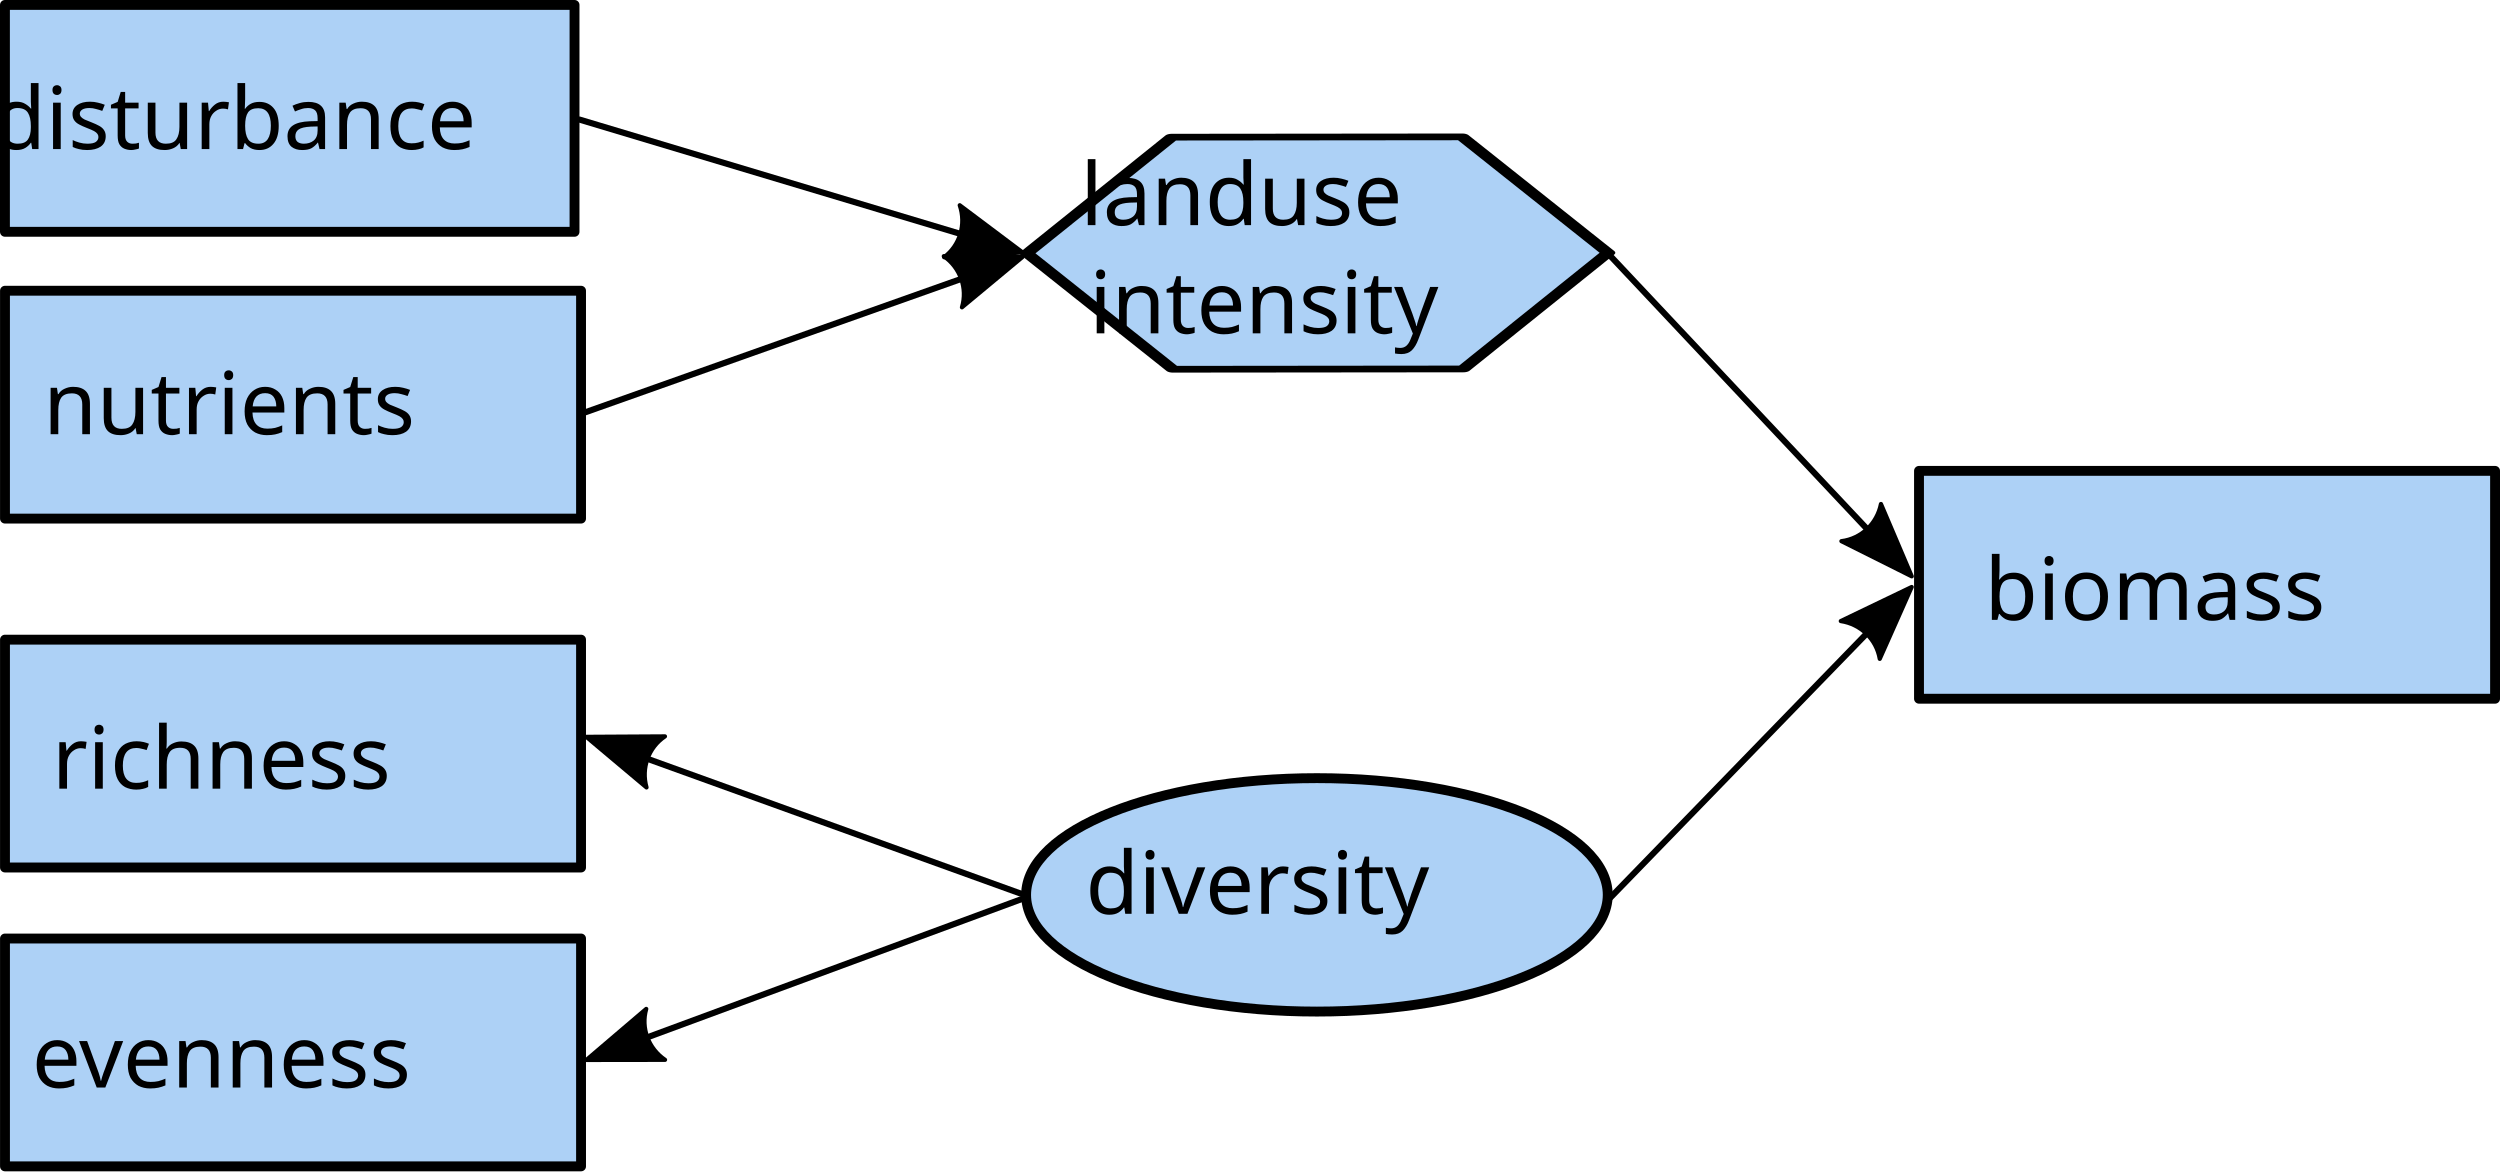
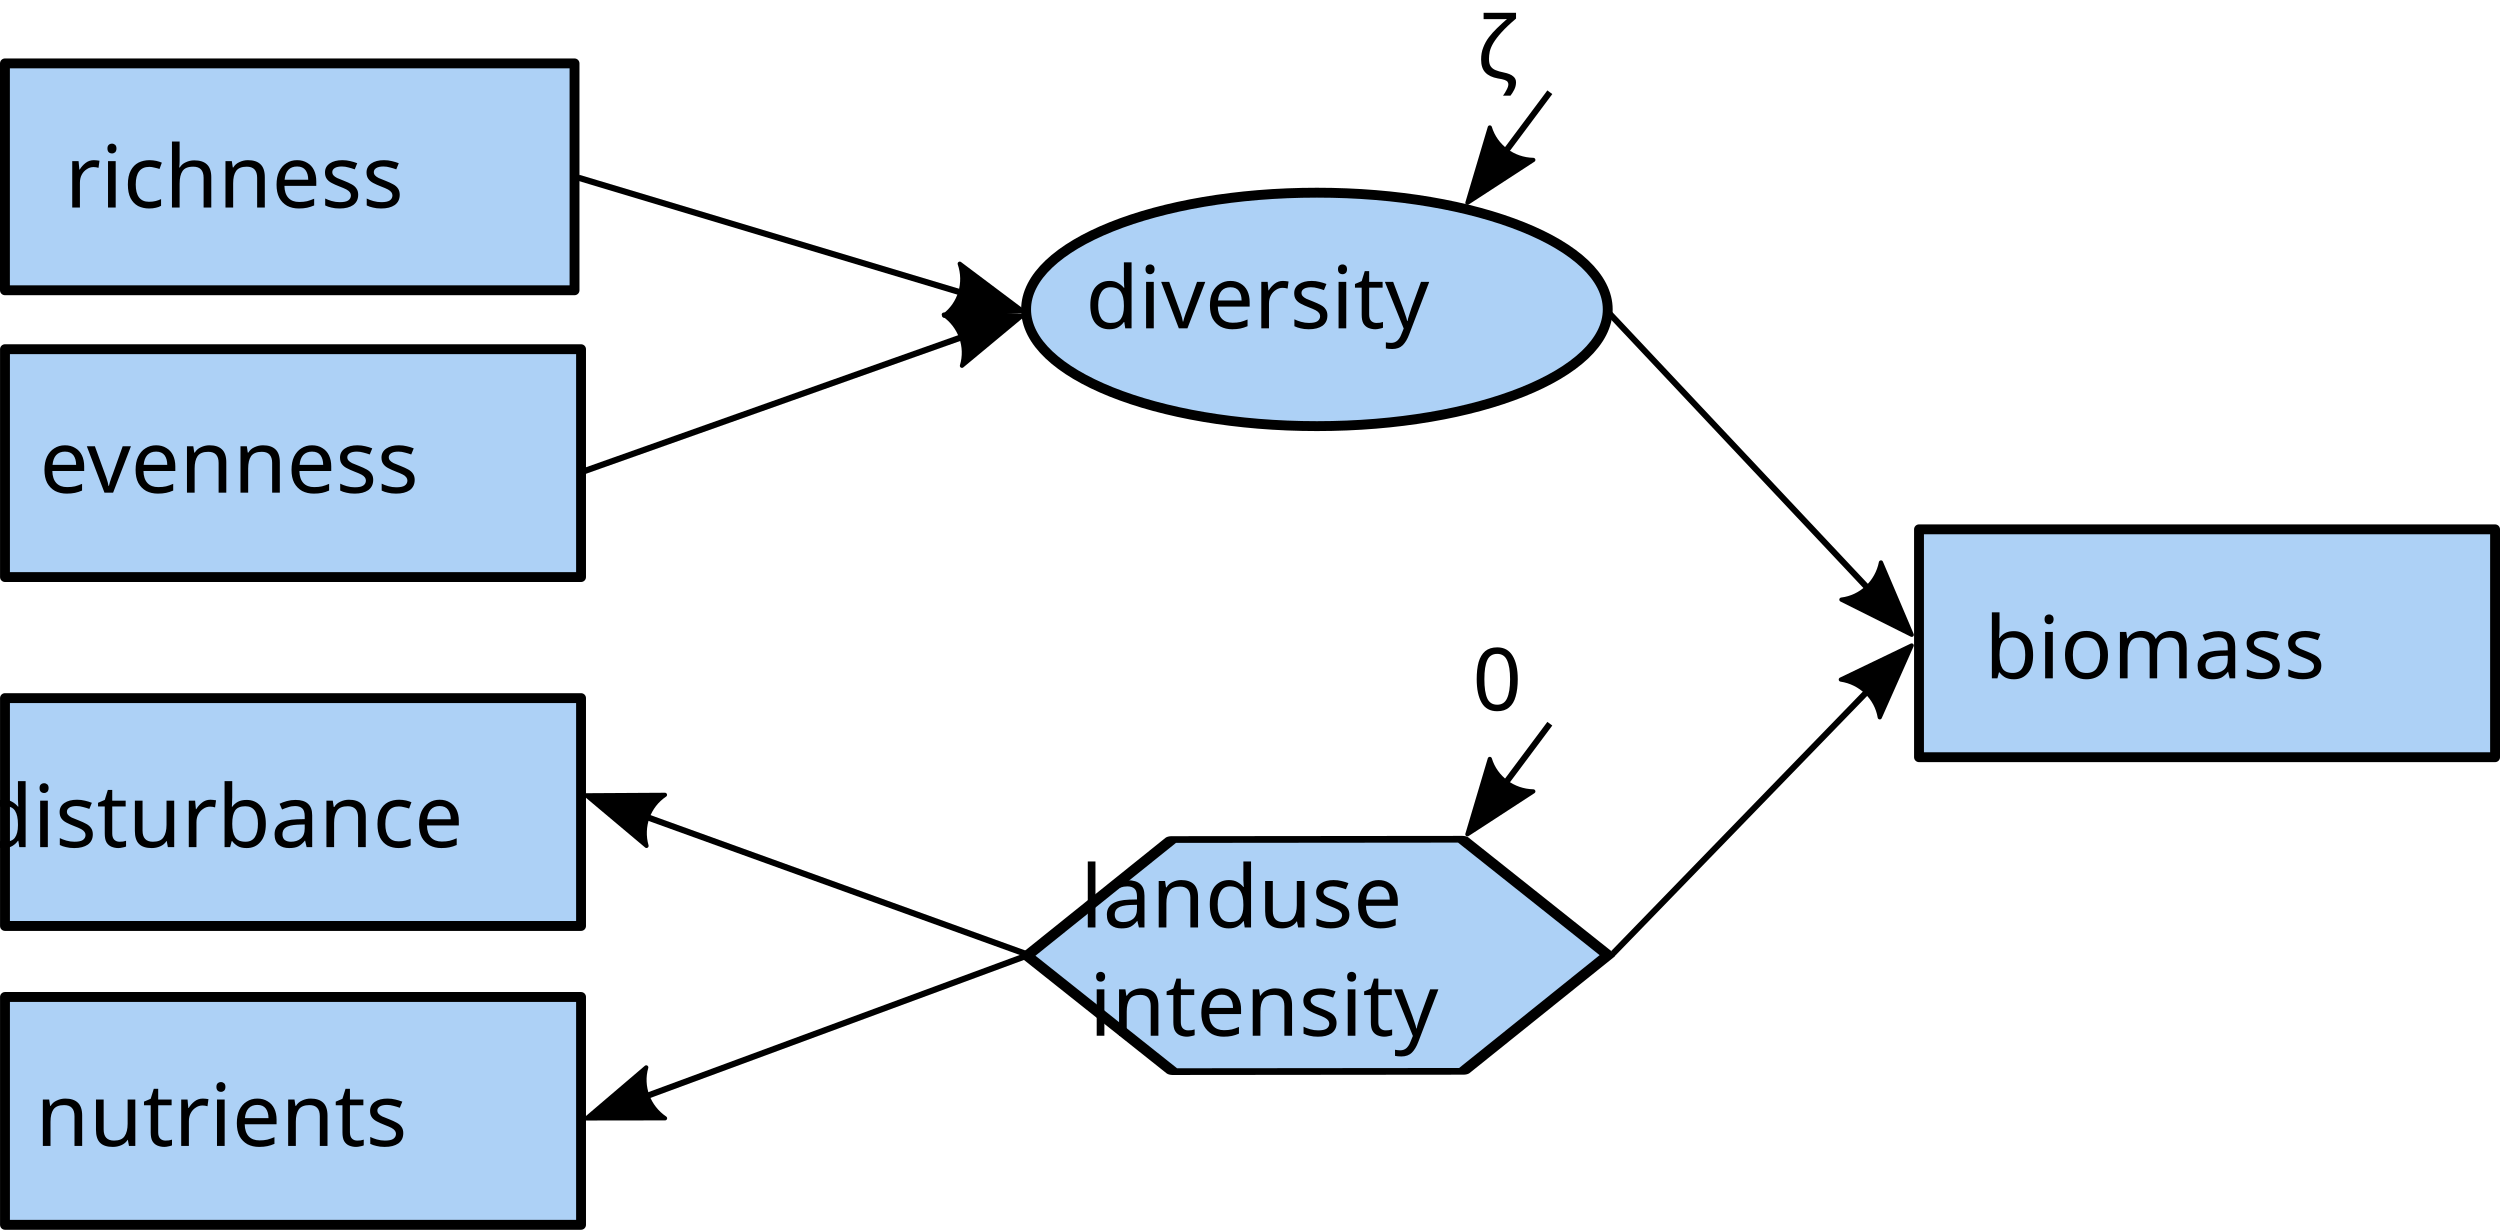
- <svg xmlns="http://www.w3.org/2000/svg" xmlns:xlink="http://www.w3.org/1999/xlink" width="203.613mm" height="95.398mm" viewBox="0 0 203.613 95.398" version="1.1" id="svg18563">
+ <svg xmlns="http://www.w3.org/2000/svg" xmlns:xlink="http://www.w3.org/1999/xlink" width="203.613mm" height="100.159mm" viewBox="0 0 203.613 100.159" version="1.1" id="svg18563">
  <defs id="defs18557">
+     <marker orient="auto" refY="0" refX="0" id="marker4162" style="overflow:visible">
+       <path id="path4160" style="fill:#000000;fill-opacity:1;fill-rule:evenodd;stroke:#000000;stroke-width:0.625;stroke-linejoin:round;stroke-opacity:1" d="M 8.719,4.034 -2.207,0.016 8.719,-4.002 c -1.745,2.372 -1.735,5.617 -6e-7,8.035 z" transform="matrix(-1.1,0,0,-1.1,-1.1,0)" />
+     </marker>
+     <marker orient="auto" refY="0" refX="0" id="marker3822" style="overflow:visible">
+       <path id="path3820" style="fill:#000000;fill-opacity:1;fill-rule:evenodd;stroke:#000000;stroke-width:0.625;stroke-linejoin:round;stroke-opacity:1" d="M 8.719,4.034 -2.207,0.016 8.719,-4.002 c -1.745,2.372 -1.735,5.617 -6e-7,8.035 z" transform="matrix(-1.1,0,0,-1.1,-1.1,0)" />
+     </marker>
+     <marker orient="auto" refY="0" refX="0" id="marker3524" style="overflow:visible">
+       <path id="path3522" style="fill:#000000;fill-opacity:1;fill-rule:evenodd;stroke:#000000;stroke-width:0.625;stroke-linejoin:round;stroke-opacity:1" d="M 8.719,4.034 -2.207,0.016 8.719,-4.002 c -1.745,2.372 -1.735,5.617 -6e-7,8.035 z" transform="matrix(-1.1,0,0,-1.1,-1.1,0)" />
+     </marker>
+     <marker orient="auto" refY="0" refX="0" id="marker3318" style="overflow:visible">
+       <path id="path3316" style="fill:#000000;fill-opacity:1;fill-rule:evenodd;stroke:#000000;stroke-width:0.625;stroke-linejoin:round;stroke-opacity:1" d="M 8.719,4.034 -2.207,0.016 8.719,-4.002 c -1.745,2.372 -1.735,5.617 -6e-7,8.035 z" transform="matrix(-1.1,0,0,-1.1,-1.1,0)" />
+     </marker>
+     <marker orient="auto" refY="0" refX="0" id="marker2402" style="overflow:visible">
+       <path id="path2400" style="fill:#000000;fill-opacity:1;fill-rule:evenodd;stroke:#000000;stroke-width:0.625;stroke-linejoin:round;stroke-opacity:1" d="M 8.719,4.034 -2.207,0.016 8.719,-4.002 c -1.745,2.372 -1.735,5.617 -6e-7,8.035 z" transform="matrix(-1.1,0,0,-1.1,-1.1,0)" />
+     </marker>
+     <marker style="overflow:visible" id="marker2000" refX="0" refY="0" orient="auto">
+       <path transform="matrix(-1.1,0,0,-1.1,-1.1,0)" d="M 8.719,4.034 -2.207,0.016 8.719,-4.002 c -1.745,2.372 -1.735,5.617 -6e-7,8.035 z" style="fill:#000000;fill-opacity:1;fill-rule:evenodd;stroke:#000000;stroke-width:0.625;stroke-linejoin:round;stroke-opacity:1" id="path1998" />
+     </marker>
    <marker style="overflow:visible" id="marker4933" refX="0" refY="0" orient="auto">
      <path transform="matrix(1.1,0,0,1.1,1.1,0)" d="M 8.719,4.034 -2.207,0.016 8.719,-4.002 c -1.745,2.372 -1.735,5.617 -6e-7,8.035 z" style="fill:#000000;fill-opacity:1;fill-rule:evenodd;stroke:#000000;stroke-width:0.625;stroke-linejoin:round;stroke-opacity:1" id="path4931" />
    </marker>
    <marker orient="auto" refY="0" refX="0" id="marker4845" style="overflow:visible">
      <path id="path4843" style="fill:#000000;fill-opacity:1;fill-rule:evenodd;stroke:#000000;stroke-width:0.625;stroke-linejoin:round;stroke-opacity:1" d="M 8.719,4.034 -2.207,0.016 8.719,-4.002 c -1.745,2.372 -1.735,5.617 -6e-7,8.035 z" transform="matrix(-1.1,0,0,-1.1,-1.1,0)" />
    </marker>
    <marker orient="auto" refY="0" refX="0" id="Arrow2Lstart" style="overflow:visible">
      <path id="path4525" style="fill:#000000;fill-opacity:1;fill-rule:evenodd;stroke:#000000;stroke-width:0.625;stroke-linejoin:round;stroke-opacity:1" d="M 8.719,4.034 -2.207,0.016 8.719,-4.002 c -1.745,2.372 -1.735,5.617 -6e-7,8.035 z" transform="matrix(1.1,0,0,1.1,1.1,0)" />
    </marker>
    <marker style="overflow:visible" id="marker4355" refX="0" refY="0" orient="auto">
      <path transform="matrix(-1.1,0,0,-1.1,-1.1,0)" d="M 8.719,4.034 -2.207,0.016 8.719,-4.002 c -1.745,2.372 -1.735,5.617 -6e-7,8.035 z" style="fill:#000000;fill-opacity:1;fill-rule:evenodd;stroke:#000000;stroke-width:0.625;stroke-linejoin:round;stroke-opacity:1" id="path4353" />
    </marker>
    <marker style="overflow:visible" id="marker4005" refX="0" refY="0" orient="auto">
      <path transform="matrix(-1.1,0,0,-1.1,-1.1,0)" d="M 8.719,4.034 -2.207,0.016 8.719,-4.002 c -1.745,2.372 -1.735,5.617 -6e-7,8.035 z" style="fill:#000000;fill-opacity:1;fill-rule:evenodd;stroke:#000000;stroke-width:0.625;stroke-linejoin:round;stroke-opacity:1" id="path4003" />
    </marker>
    <marker orient="auto" refY="0" refX="0" id="marker2937" style="overflow:visible">
      <path id="path2935" style="fill:#000000;fill-opacity:1;fill-rule:evenodd;stroke:#000000;stroke-width:0.625;stroke-linejoin:round;stroke-opacity:1" d="M 8.719,4.034 -2.207,0.016 8.719,-4.002 c -1.745,2.372 -1.735,5.617 -6e-7,8.035 z" transform="matrix(-1.1,0,0,-1.1,-1.1,0)" />
    </marker>
    <marker style="overflow:visible" id="marker2481" refX="0" refY="0" orient="auto">
      <path transform="matrix(-1.1,0,0,-1.1,-1.1,0)" d="M 8.719,4.034 -2.207,0.016 8.719,-4.002 c -1.745,2.372 -1.735,5.617 -6e-7,8.035 z" style="fill:#000000;fill-opacity:1;fill-rule:evenodd;stroke:#000000;stroke-width:0.625;stroke-linejoin:round;stroke-opacity:1" id="path2479" />
    </marker>
    <marker style="overflow:visible" id="marker5306" refX="0" refY="0" orient="auto">
      <path transform="matrix(-1.1,0,0,-1.1,-1.1,0)" d="M 8.719,4.034 -2.207,0.016 8.719,-4.002 c -1.745,2.372 -1.735,5.617 -6e-7,8.035 z" style="fill:#000000;fill-opacity:1;fill-rule:evenodd;stroke:#000000;stroke-width:0.625;stroke-linejoin:round;stroke-opacity:1" id="path5304" />
    </marker>
    <marker orient="auto" refY="0" refX="0" id="marker3922" style="overflow:visible">
      <path id="path3920" style="fill:#000000;fill-opacity:1;fill-rule:evenodd;stroke:#000000;stroke-width:0.625;stroke-linejoin:round;stroke-opacity:1" d="M 8.719,4.034 -2.207,0.016 8.719,-4.002 c -1.745,2.372 -1.735,5.617 -6e-7,8.035 z" transform="matrix(-1.1,0,0,-1.1,-1.1,0)" />
    </marker>
    <marker orient="auto" refY="0" refX="0" id="marker13494" style="overflow:visible">
      <path id="path13492" style="fill:#000000;fill-opacity:1;fill-rule:evenodd;stroke:#000000;stroke-width:0.625;stroke-linejoin:round;stroke-opacity:1" d="M 8.719,4.034 -2.207,0.016 8.719,-4.002 c -1.745,2.372 -1.735,5.617 -6e-7,8.035 z" transform="matrix(-1.1,0,0,-1.1,-1.1,0)" />
    </marker>
    <marker style="overflow:visible" id="marker6374" refX="0" refY="0" orient="auto">
      <path transform="matrix(-1.1,0,0,-1.1,-1.1,0)" d="M 8.719,4.034 -2.207,0.016 8.719,-4.002 c -1.745,2.372 -1.735,5.617 -6e-7,8.035 z" style="fill:#000000;fill-opacity:1;fill-rule:evenodd;stroke:#000000;stroke-width:0.625;stroke-linejoin:round;stroke-opacity:1" id="path6372" />
    </marker>
    <marker orient="auto" refY="0" refX="0" id="marker7136" style="overflow:visible">
      <path id="path7134" style="fill:#000000;fill-opacity:1;fill-rule:evenodd;stroke:#000000;stroke-width:0.625;stroke-linejoin:round;stroke-opacity:1" d="M 8.719,4.034 -2.207,0.016 8.719,-4.002 c -1.745,2.372 -1.735,5.617 -6e-7,8.035 z" transform="matrix(-1.1,0,0,-1.1,-1.1,0)" />
    </marker>
  </defs>
-   <g id="layer1" transform="translate(11.25859,-150.0378)">
+   <g id="layer1" transform="translate(11.25859,-145.2764)">
+     <path transform="matrix(0.6333088,0.00833299,-0.01806461,0.292138,5.834783,143.073)" d="m 169.795,301.376 -37.324,1.147 -19.655,-31.75 17.669,-32.897 37.324,-1.147 19.655,31.75 z" id="path1016" style="opacity:1;fill:#add1f6;fill-opacity:1;stroke:#000000;stroke-width:1.871;stroke-linecap:round;stroke-linejoin:round;stroke-miterlimit:4;stroke-dasharray:none;stroke-dashoffset:0;stroke-opacity:1;paint-order:normal" />
+     <text id="text1022" y="220.814" x="96.259" style="font-style:normal;font-variant:normal;font-weight:normal;font-stretch:normal;font-size:7.056px;line-height:1.25;font-family:sans-serif;-inkscape-font-specification:'sans-serif, Normal';font-variant-ligatures:normal;font-variant-caps:normal;font-variant-numeric:normal;font-feature-settings:normal;text-align:center;letter-spacing:0px;word-spacing:0px;writing-mode:lr-tb;text-anchor:middle;fill:#000000;fill-opacity:1;stroke:none;stroke-width:0.265" xml:space="preserve">
+       <tspan style="stroke-width:0.265" y="220.814" x="96.259" id="tspan1018">landuse</tspan>
+       <tspan id="tspan1020" style="stroke-width:0.265" y="229.633" x="96.259">intensity</tspan>
+     </text>
    <path id="path2477" d="m 119.685,170.658 24.297,25.842" style="fill:none;stroke:#000000;stroke-width:0.5;stroke-linecap:butt;stroke-linejoin:miter;stroke-miterlimit:4;stroke-dasharray:none;stroke-opacity:1;marker-end:url(#marker2481)" />
-     <path style="fill:none;stroke:#000000;stroke-width:0.5;stroke-linecap:butt;stroke-linejoin:miter;stroke-miterlimit:4;stroke-dasharray:none;stroke-opacity:1;marker-end:url(#marker3922)" d="M 119.614,223.439 143.982,198.33" id="path3918" />
+     <path style="fill:none;stroke:#000000;stroke-width:0.5;stroke-linecap:butt;stroke-linejoin:miter;stroke-miterlimit:4;stroke-dasharray:none;stroke-opacity:1;marker-end:url(#marker3922)" d="M 120.132,222.921 143.982,198.33" id="path3918" />
    <rect style="fill:#add1f6;fill-opacity:1;stroke:#000000;stroke-width:0.805;stroke-linecap:round;stroke-linejoin:round;stroke-miterlimit:10;stroke-dasharray:none;stroke-dashoffset:0;stroke-opacity:1;paint-order:normal" id="rect2098" width="46.918" height="18.558" x="145.035" y="188.388" />
    <rect style="fill:#add1f6;fill-opacity:1;stroke:#000000;stroke-width:0.805;stroke-linecap:round;stroke-linejoin:round;stroke-miterlimit:10;stroke-dasharray:none;stroke-dashoffset:0;stroke-opacity:1;paint-order:normal" id="rect821" width="46.918" height="18.558" x="-10.853" y="173.717" />
    <rect y="150.44" x="-10.856" height="18.477" width="46.39" id="rect2934" style="fill:#add1f6;fill-opacity:1;stroke:#000000;stroke-width:0.805;stroke-linecap:round;stroke-linejoin:round;stroke-miterlimit:10;stroke-dasharray:none;stroke-dashoffset:0;stroke-opacity:1;paint-order:normal" />
    <flowRoot transform="matrix(53.98991,0,0,53.98991,-2271.717,-3346.669)" xml:space="preserve" style="font-style:normal;font-variant:normal;font-weight:normal;font-stretch:normal;font-size:7.056px;line-height:1.25;font-family:sans-serif;-inkscape-font-specification:'sans-serif, Normal';font-variant-ligatures:normal;font-variant-caps:normal;font-variant-numeric:normal;font-feature-settings:normal;text-align:center;letter-spacing:0px;word-spacing:0px;writing-mode:lr-tb;text-anchor:middle;fill:#000000;fill-opacity:1;stroke:none;stroke-width:0.265" id="flowRoot2968">
      <flowRegion id="flowRegion2970" style="text-align:center;text-anchor:middle">
        <use x="0" y="0" xlink:href="#rect821" id="use2972" width="100%" height="100%" transform="matrix(0.01852198,0,0,0.01852198,42.0767,61.98693)" />
      </flowRegion>
      <flowPara id="flowPara2974">above-ground biomass</flowPara>
    </flowRoot>
    <flowRoot transform="matrix(53.98991,0,0,53.98991,-2271.717,-3346.669)" xml:space="preserve" style="font-style:normal;font-variant:normal;font-weight:normal;font-stretch:normal;font-size:7.056px;line-height:1.25;font-family:sans-serif;-inkscape-font-specification:'sans-serif, Normal';font-variant-ligatures:normal;font-variant-caps:normal;font-variant-numeric:normal;font-feature-settings:normal;text-align:center;letter-spacing:0px;word-spacing:0px;writing-mode:lr-tb;text-anchor:middle;fill:#000000;fill-opacity:1;stroke:none;stroke-width:0.265" id="flowRoot4166">
      <flowRegion id="flowRegion4168" style="text-align:center;text-anchor:middle">
        <use x="0" y="0" xlink:href="#rect2934" id="use4170" width="100%" height="100%" transform="matrix(0.01852198,0,0,0.01852198,42.0767,61.98693)" />
      </flowRegion>
      <flowPara id="flowPara4172">functional group</flowPara>
    </flowRoot>
    <text xml:space="preserve" style="font-style:normal;font-variant:normal;font-weight:normal;font-stretch:normal;font-size:7.056px;line-height:1.25;font-family:sans-serif;-inkscape-font-specification:'sans-serif, Normal';font-variant-ligatures:normal;font-variant-caps:normal;font-variant-numeric:normal;font-feature-settings:normal;text-align:center;letter-spacing:0px;word-spacing:0px;writing-mode:lr-tb;text-anchor:middle;fill:#000000;fill-opacity:1;stroke:none;stroke-width:0.265" x="11.989" y="185.402" id="text2082">
-       <tspan id="tspan2080" x="11.989" y="185.402" style="stroke-width:0.265">nutrients</tspan>
+       <tspan id="tspan2080" x="11.989" y="185.402" style="stroke-width:0.265">evenness</tspan>
    </text>
    <text id="text2086" y="162.18" x="12.407" style="font-style:normal;font-variant:normal;font-weight:normal;font-stretch:normal;font-size:7.056px;line-height:1.25;font-family:sans-serif;-inkscape-font-specification:'sans-serif, Normal';font-variant-ligatures:normal;font-variant-caps:normal;font-variant-numeric:normal;font-feature-settings:normal;text-align:center;letter-spacing:0px;word-spacing:0px;writing-mode:lr-tb;text-anchor:middle;fill:#000000;fill-opacity:1;stroke:none;stroke-width:0.265" xml:space="preserve">
-       <tspan style="stroke-width:0.265" y="162.18" x="12.407" id="tspan2084">disturbance</tspan>
+       <tspan style="stroke-width:0.265" y="162.18" x="12.407" id="tspan2084">richness</tspan>
    </text>
    <text id="text2090" y="200.522" x="168.83" style="font-style:normal;font-variant:normal;font-weight:normal;font-stretch:normal;font-size:7.056px;line-height:1.25;font-family:sans-serif;-inkscape-font-specification:'sans-serif, Normal';font-variant-ligatures:normal;font-variant-caps:normal;font-variant-numeric:normal;font-feature-settings:normal;text-align:center;letter-spacing:0px;word-spacing:0px;writing-mode:lr-tb;text-anchor:middle;fill:#000000;fill-opacity:1;stroke:none;stroke-width:0.265" xml:space="preserve">
      <tspan style="stroke-width:0.265" y="200.522" x="168.83" id="tspan2088">biomass</tspan>
    </text>
    <rect y="202.134" x="-10.853" height="18.558" width="46.918" id="rect2100" style="fill:#add1f6;fill-opacity:1;stroke:#000000;stroke-width:0.805;stroke-linecap:round;stroke-linejoin:round;stroke-miterlimit:10;stroke-dasharray:none;stroke-dashoffset:0;stroke-opacity:1;paint-order:normal" />
    <text xml:space="preserve" style="font-style:normal;font-variant:normal;font-weight:normal;font-stretch:normal;font-size:7.056px;line-height:1.25;font-family:sans-serif;-inkscape-font-specification:'sans-serif, Normal';font-variant-ligatures:normal;font-variant-caps:normal;font-variant-numeric:normal;font-feature-settings:normal;text-align:center;letter-spacing:0px;word-spacing:0px;writing-mode:lr-tb;text-anchor:middle;fill:#000000;fill-opacity:1;stroke:none;stroke-width:0.265" x="11.355" y="214.269" id="text2104">
-       <tspan id="tspan2102" x="11.355" y="214.269" style="stroke-width:0.265">richness</tspan>
+       <tspan id="tspan2102" x="11.355" y="214.269" style="stroke-width:0.265">disturbance</tspan>
    </text>
    <rect style="fill:#add1f6;fill-opacity:1;stroke:#000000;stroke-width:0.805;stroke-linecap:round;stroke-linejoin:round;stroke-miterlimit:10;stroke-dasharray:none;stroke-dashoffset:0;stroke-opacity:1;paint-order:normal" id="rect2106" width="46.918" height="18.558" x="-10.853" y="226.475" />
    <text id="text2110" y="238.61" x="11.355" style="font-style:normal;font-variant:normal;font-weight:normal;font-stretch:normal;font-size:7.056px;line-height:1.25;font-family:sans-serif;-inkscape-font-specification:'sans-serif, Normal';font-variant-ligatures:normal;font-variant-caps:normal;font-variant-numeric:normal;font-feature-settings:normal;text-align:center;letter-spacing:0px;word-spacing:0px;writing-mode:lr-tb;text-anchor:middle;fill:#000000;fill-opacity:1;stroke:none;stroke-width:0.265" xml:space="preserve">
-       <tspan style="stroke-width:0.265" y="238.61" x="11.355" id="tspan2108">evenness</tspan>
-     </text>
-     <path style="opacity:1;fill:#add1f6;fill-opacity:1;stroke:#000000;stroke-width:1.871;stroke-linecap:round;stroke-linejoin:round;stroke-miterlimit:4;stroke-dasharray:none;stroke-dashoffset:0;stroke-opacity:1;paint-order:normal" id="path1036" d="m 169.795,301.376 -37.324,1.147 -19.655,-31.75 17.669,-32.897 37.324,-1.147 19.655,31.75 z" transform="matrix(0.6333088,0.00833299,-0.01806461,0.292138,5.834783,90.62896)" />
-     <text xml:space="preserve" style="font-style:normal;font-variant:normal;font-weight:normal;font-stretch:normal;font-size:7.056px;line-height:1.25;font-family:sans-serif;-inkscape-font-specification:'sans-serif, Normal';font-variant-ligatures:normal;font-variant-caps:normal;font-variant-numeric:normal;font-feature-settings:normal;text-align:center;letter-spacing:0px;word-spacing:0px;writing-mode:lr-tb;text-anchor:middle;fill:#000000;fill-opacity:1;stroke:none;stroke-width:0.265" x="96.259" y="168.37" id="text1049">
-       <tspan id="tspan1047" x="96.259" y="168.37" style="stroke-width:0.265">landuse</tspan>
-       <tspan x="96.259" y="177.189" style="stroke-width:0.265" id="tspan1051">intensity</tspan>
+       <tspan style="stroke-width:0.265" y="238.61" x="11.355" id="tspan2108">nutrients</tspan>
    </text>
    <path style="fill:none;stroke:#000000;stroke-width:0.5;stroke-linecap:butt;stroke-linejoin:miter;stroke-miterlimit:4;stroke-dasharray:none;stroke-opacity:1;marker-end:url(#marker2937)" d="m 35.852,159.751 35.538,10.665" id="path2933" />
    <path id="path4001" d="M 36.253,183.673 71.39,171.205" style="fill:none;stroke:#000000;stroke-width:0.5;stroke-linecap:butt;stroke-linejoin:miter;stroke-miterlimit:4;stroke-dasharray:none;stroke-opacity:1;marker-end:url(#marker4005)" />
    <path id="path4349" d="m 37.122,210.268 35.27,12.736" style="fill:none;stroke:#000000;stroke-width:0.5;stroke-linecap:butt;stroke-linejoin:miter;stroke-miterlimit:4;stroke-dasharray:none;stroke-opacity:1;marker-start:url(#Arrow2Lstart)" />
    <path style="fill:none;stroke:#000000;stroke-width:0.5;stroke-linecap:butt;stroke-linejoin:miter;stroke-miterlimit:4;stroke-dasharray:none;stroke-opacity:1;marker-start:url(#marker4933)" d="M 37.122,236.127 72.325,223.124" id="path4351" />
-     <ellipse style="opacity:1;fill:#add1f6;fill-opacity:1;stroke:#000000;stroke-width:0.805;stroke-linecap:round;stroke-linejoin:round;stroke-miterlimit:4;stroke-dasharray:none;stroke-dashoffset:0;stroke-opacity:1;paint-order:normal" id="path1031" cx="95.998" cy="222.92" rx="23.686" ry="9.506" />
-     <text id="text1057" y="224.462" x="95.73" style="font-style:normal;font-variant:normal;font-weight:normal;font-stretch:normal;font-size:7.056px;line-height:1.25;font-family:sans-serif;-inkscape-font-specification:'sans-serif, Normal';font-variant-ligatures:normal;font-variant-caps:normal;font-variant-numeric:normal;font-feature-settings:normal;text-align:center;letter-spacing:0px;word-spacing:0px;writing-mode:lr-tb;text-anchor:middle;fill:#000000;fill-opacity:1;stroke:none;stroke-width:0.265" xml:space="preserve">
-       <tspan id="tspan1055" style="stroke-width:0.265" y="224.462" x="95.73">diversity</tspan>
+     <ellipse style="opacity:1;fill:#add1f6;fill-opacity:1;stroke:#000000;stroke-width:0.805;stroke-linecap:round;stroke-linejoin:round;stroke-miterlimit:4;stroke-dasharray:none;stroke-dashoffset:0;stroke-opacity:1;paint-order:normal" id="path1031" cx="95.998" cy="170.476" rx="23.686" ry="9.506" />
+     <text id="text1057" y="172.017" x="95.73" style="font-style:normal;font-variant:normal;font-weight:normal;font-stretch:normal;font-size:7.056px;line-height:1.25;font-family:sans-serif;-inkscape-font-specification:'sans-serif, Normal';font-variant-ligatures:normal;font-variant-caps:normal;font-variant-numeric:normal;font-feature-settings:normal;text-align:center;letter-spacing:0px;word-spacing:0px;writing-mode:lr-tb;text-anchor:middle;fill:#000000;fill-opacity:1;stroke:none;stroke-width:0.265" xml:space="preserve">
+       <tspan id="tspan1055" style="stroke-width:0.265" y="172.017" x="95.73">diversity</tspan>
+     </text>
+     <path id="path1996" d="m 114.968,204.219 -6.323,8.469" style="fill:none;stroke:#000000;stroke-width:0.5;stroke-linecap:butt;stroke-linejoin:miter;stroke-miterlimit:4;stroke-dasharray:none;stroke-opacity:1;marker-end:url(#marker2000)" />
+     <text xml:space="preserve" style="font-style:normal;font-variant:normal;font-weight:normal;font-stretch:normal;font-size:7.056px;line-height:1.25;font-family:sans-serif;-inkscape-font-specification:'sans-serif, Normal';font-variant-ligatures:normal;font-variant-caps:normal;font-variant-numeric:normal;font-feature-settings:normal;text-align:center;letter-spacing:0px;word-spacing:0px;writing-mode:lr-tb;text-anchor:middle;fill:#000000;fill-opacity:1;stroke:none;stroke-width:0.265" x="115.272" y="203.125" id="text3502">
+       <tspan x="115.272" y="203.125" style="stroke-width:0.265" id="tspan3500">0</tspan>
+     </text>
+     <path style="fill:none;stroke:#000000;stroke-width:0.5;stroke-linecap:butt;stroke-linejoin:miter;stroke-miterlimit:4;stroke-dasharray:none;stroke-opacity:1;marker-end:url(#marker4162)" d="m 114.968,152.789 -6.323,8.469" id="path4154" />
+     <text id="text4158" y="151.695" x="115.272" style="font-style:normal;font-variant:normal;font-weight:normal;font-stretch:normal;font-size:7.056px;line-height:1.25;font-family:sans-serif;-inkscape-font-specification:'sans-serif, Normal';font-variant-ligatures:normal;font-variant-caps:normal;font-variant-numeric:normal;font-feature-settings:normal;text-align:center;letter-spacing:0px;word-spacing:0px;writing-mode:lr-tb;text-anchor:middle;fill:#000000;fill-opacity:1;stroke:none;stroke-width:0.265" xml:space="preserve">
+       <tspan id="tspan4156" style="stroke-width:0.265" y="151.695" x="115.272">ζ</tspan>
    </text>
  </g>
</svg>
